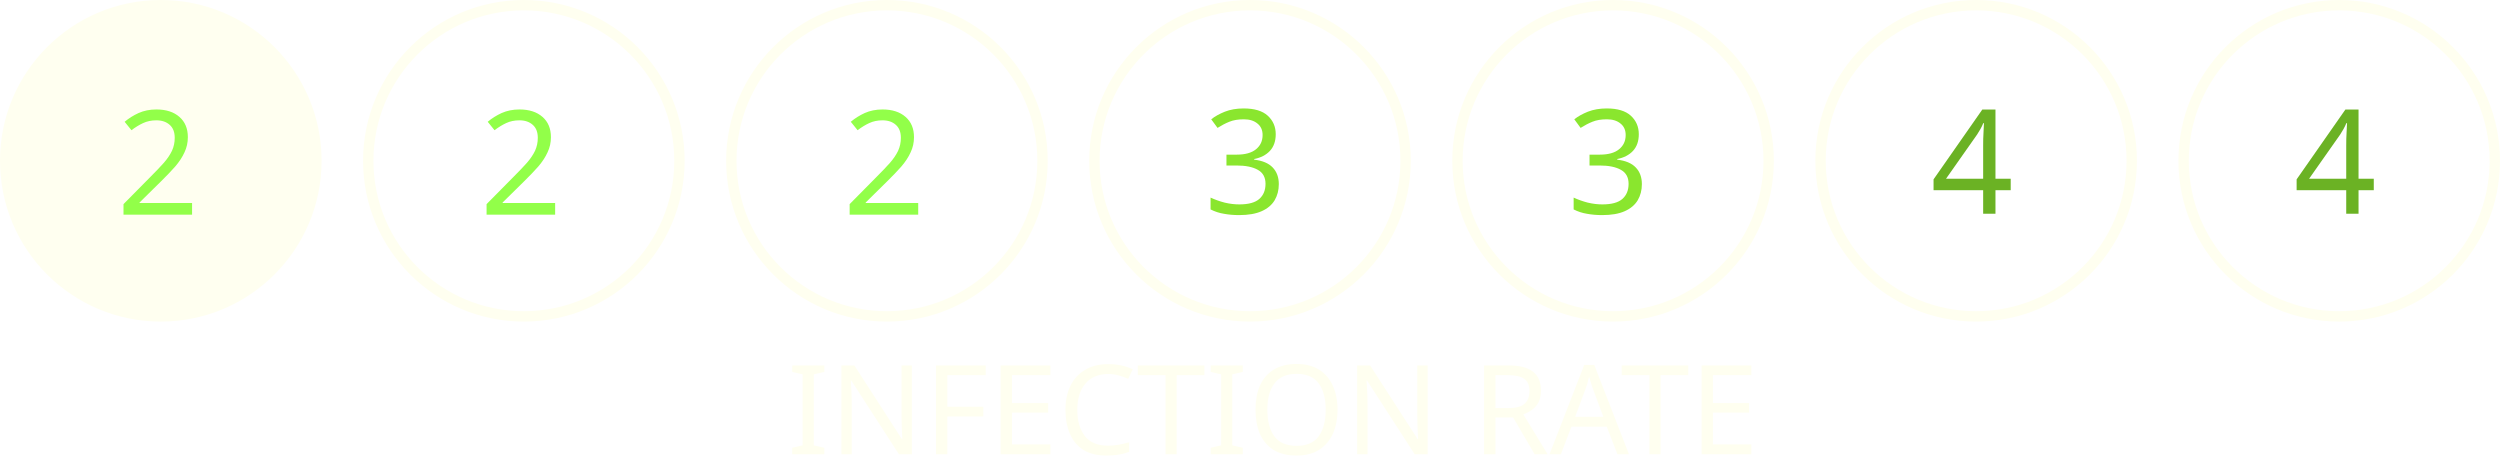
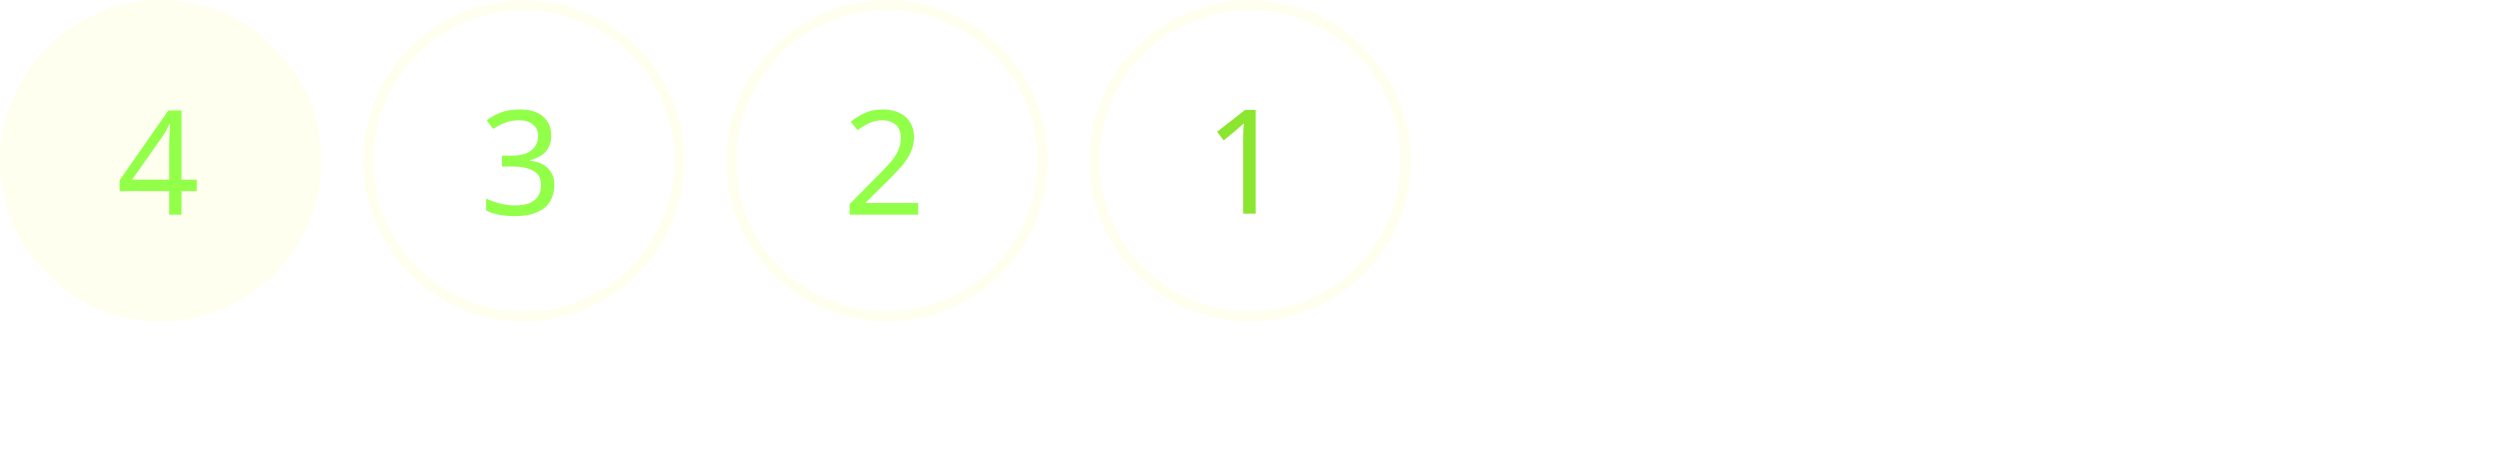
- <svg xmlns="http://www.w3.org/2000/svg" id="svg5949" viewBox="0 0 241 43.909" version="1.1">
-   <style>
+ <svg xmlns="http://www.w3.org/2000/svg" id="svg5949" viewBox="0 0 241 43.909" version="1.1" width="100%" height="100%">
+   <defs id="defs3085" />
+   <style id="style3057">
 	.on {
 		fill: #fffff0;
 	}

 	.off {
 		fill: none;
 	}

 	.unselectable {
 		-webkit-touch-callout: none;
	    -webkit-user-select: none;
	    -khtml-user-select: none;
	    -moz-user-select: none;
	    -ms-user-select: none;
	    user-select: none;
 	}
 </style>
  <g id="layer1" transform="translate(75.5,13.13782)">
    <path id="path6543" d="m-105-17.638c0,8.284-6.716,15-15,15s-15-6.716-15-15,6.716-15,15-15,15,6.716,15,15z" transform="translate(60,20)" stroke="#fffff0" stroke-dasharray="none" stroke-miterlimit="4" stroke-width="1" class="on" />
    <path id="path6543-0" d="m-105-17.638c0,8.284-6.716,15-15,15s-15-6.716-15-15,6.716-15,15-15,15,6.716,15,15z" transform="translate(95,20)" stroke="#fffff0" stroke-dasharray="none" stroke-miterlimit="4" stroke-width="1" class="off" />
    <path id="path6543-7" d="m-105-17.638c0,8.284-6.716,15-15,15s-15-6.716-15-15,6.716-15,15-15,15,6.716,15,15z" transform="translate(130,20)" stroke="#fffff0" stroke-dasharray="none" stroke-miterlimit="4" stroke-width="1" class="off" />
    <path id="path6543-5" d="m-105-17.638c0,8.284-6.716,15-15,15s-15-6.716-15-15,6.716-15,15-15,15,6.716,15,15z" transform="translate(165,20)" stroke="#fffff0" stroke-dasharray="none" stroke-miterlimit="4" stroke-width="1" class="off" />
-     <path id="path6543-8" d="m-105-17.638c0,8.284-6.716,15-15,15s-15-6.716-15-15,6.716-15,15-15,15,6.716,15,15z" transform="translate(200,20)" stroke="#fffff0" stroke-dasharray="none" stroke-miterlimit="4" stroke-width="1" class="off" />
-     <path id="path6543-51" d="m-105-17.638c0,8.284-6.716,15-15,15s-15-6.716-15-15,6.716-15,15-15,15,6.716,15,15z" transform="translate(235,20)" stroke="#fffff0" stroke-dasharray="none" stroke-miterlimit="4" stroke-width="1" class="off" />
-     <path id="path6543-79" d="m-105-17.638c0,8.284-6.716,15-15,15s-15-6.716-15-15,6.716-15,15-15,15,6.716,15,15z" transform="translate(270,20)" stroke="#fffff0" stroke-dasharray="none" stroke-miterlimit="4" stroke-width="1" class="off" />
-     <text class="unselectable" id="text6598" style="writing-mode:lr-tb;letter-spacing:0px;text-anchor:start;word-spacing:0px;text-align:start;" font-weight="normal" xml:space="preserve" font-size="14px" font-style="normal" font-stretch="normal" font-variant="normal" y="7.557" x="-64.266" font-family="Sans" line-height="125%" fill="#92ff49">
-       <tspan id="tspan6600" x="-64.266" y="7.557">2</tspan>
+     <text class="unselectable" id="text6598" style="font-size:14px;font-style:normal;font-variant:normal;font-weight:normal;font-stretch:normal;text-align:start;line-height:125%;letter-spacing:0px;word-spacing:0px;writing-mode:lr-tb;text-anchor:start;fill:#92ff49;font-family:Sans" font-weight="normal" xml:space="preserve" font-size="14px" font-style="normal" font-stretch="normal" font-variant="normal" y="7.557" x="-64.266" line-height="125%">
+       <tspan id="tspan6600" x="-64.266" y="7.557">4</tspan>
    </text>
-     <text class="unselectable" id="text6602" style="writing-mode:lr-tb;letter-spacing:0px;text-anchor:start;word-spacing:0px;text-align:start;" font-weight="normal" xml:space="preserve" font-size="14px" font-style="normal" font-stretch="normal" font-variant="normal" y="7.557" x="-29.266" font-family="Sans" line-height="125%" fill="#92ff49">
-       <tspan id="tspan6604" x="-29.266" y="7.557">2</tspan>
+     <text class="unselectable" id="text6602" style="font-size:14px;font-style:normal;font-variant:normal;font-weight:normal;font-stretch:normal;text-align:start;line-height:125%;letter-spacing:0px;word-spacing:0px;writing-mode:lr-tb;text-anchor:start;fill:#92ff49;font-family:Sans" font-weight="normal" xml:space="preserve" font-size="14px" font-style="normal" font-stretch="normal" font-variant="normal" y="7.557" x="-29.266" line-height="125%">
+       <tspan id="tspan6604" x="-29.266" y="7.557">3</tspan>
    </text>
-     <text class="unselectable" id="text6606" style="writing-mode:lr-tb;letter-spacing:0px;text-anchor:start;word-spacing:0px;text-align:start;" font-weight="normal" xml:space="preserve" font-size="14px" font-style="normal" font-stretch="normal" font-variant="normal" y="7.557" x="5.734" font-family="Sans" line-height="125%" fill="#92ff49">
+     <text class="unselectable" id="text6606" style="font-size:14px;font-style:normal;font-variant:normal;font-weight:normal;font-stretch:normal;text-align:start;line-height:125%;letter-spacing:0px;word-spacing:0px;writing-mode:lr-tb;text-anchor:start;fill:#92ff49;font-family:Sans" font-weight="normal" xml:space="preserve" font-size="14px" font-style="normal" font-stretch="normal" font-variant="normal" y="7.557" x="5.734" line-height="125%">
      <tspan id="tspan6608" x="5.734" y="7.557">2</tspan>
    </text>
-     <text class="unselectable" id="text6610" style="writing-mode:lr-tb;letter-spacing:0px;text-anchor:start;word-spacing:0px;text-align:start;" font-weight="normal" xml:space="preserve" font-size="14px" font-style="normal" font-stretch="normal" font-variant="normal" y="7.458" x="40.574" font-family="Sans" line-height="125%" fill="#8ae62e">
-       <tspan id="tspan6612" x="40.574" y="7.458">3</tspan>
+     <text class="unselectable" id="text6610" style="font-size:14px;font-style:normal;font-variant:normal;font-weight:normal;font-stretch:normal;text-align:start;line-height:125%;letter-spacing:0px;word-spacing:0px;writing-mode:lr-tb;text-anchor:start;fill:#8ae62e;font-family:Sans" font-weight="normal" xml:space="preserve" font-size="14px" font-style="normal" font-stretch="normal" font-variant="normal" y="7.458" x="40.574" line-height="125%">
+       <tspan id="tspan6612" x="40.574" y="7.458">1</tspan>
    </text>
-     <text class="unselectable" id="text6614" style="writing-mode:lr-tb;letter-spacing:0px;text-anchor:start;word-spacing:0px;text-align:start;" font-weight="normal" xml:space="preserve" font-size="14px" font-style="normal" font-stretch="normal" font-variant="normal" y="7.458" x="75.574" font-family="Sans" line-height="125%" fill="#8ae62e">
-       <tspan id="tspan6616" x="75.574" y="7.458">3</tspan>
-     </text>
-     <text class="unselectable" id="text6618" style="writing-mode:lr-tb;letter-spacing:0px;text-anchor:start;word-spacing:0px;text-align:start;" font-weight="normal" xml:space="preserve" font-size="14px" font-style="normal" font-stretch="normal" font-variant="normal" y="7.465" x="110.598" font-family="Sans" line-height="125%" fill="#6bb224">
-       <tspan id="tspan6620" x="110.598" y="7.465">4</tspan>
-     </text>
-     <text class="unselectable" id="text6622" style="writing-mode:lr-tb;letter-spacing:0px;text-anchor:start;word-spacing:0px;text-align:start;" font-weight="normal" xml:space="preserve" font-size="14px" font-style="normal" font-stretch="normal" font-variant="normal" y="7.465" x="145.598" font-family="Sans" line-height="125%" fill="#6bb224">
-       <tspan id="tspan6624" x="145.598" y="7.465">4</tspan>
-     </text>
-     <text class="unselectable" id="text6630" style="writing-mode:lr-tb;letter-spacing:0px;text-anchor:start;word-spacing:0px;text-align:start;" font-weight="normal" xml:space="preserve" font-size="12px" font-style="normal" font-stretch="normal" font-variant="normal" y="30.654" x="0.387" font-family="Droid Sans" line-height="125%" fill="#fffff0">
-       <tspan id="tspan6632" x="0.387" y="30.654">INFECTION RATE</tspan>
+     <text class="unselectable" id="text6630" style="font-size:12px;font-style:normal;font-variant:normal;font-weight:normal;font-stretch:normal;text-align:start;line-height:125%;letter-spacing:0px;word-spacing:0px;writing-mode:lr-tb;text-anchor:start;fill:#fffff0;font-family:Droid Sans" font-weight="normal" xml:space="preserve" font-size="12px" font-style="normal" font-stretch="normal" font-variant="normal" y="-18.897" x="-46.162" line-height="125%">
+       <tspan id="tspan6632" x="-46.162" y="-18.897">ACTIONS REMAINING</tspan>
    </text>
  </g>
</svg>
